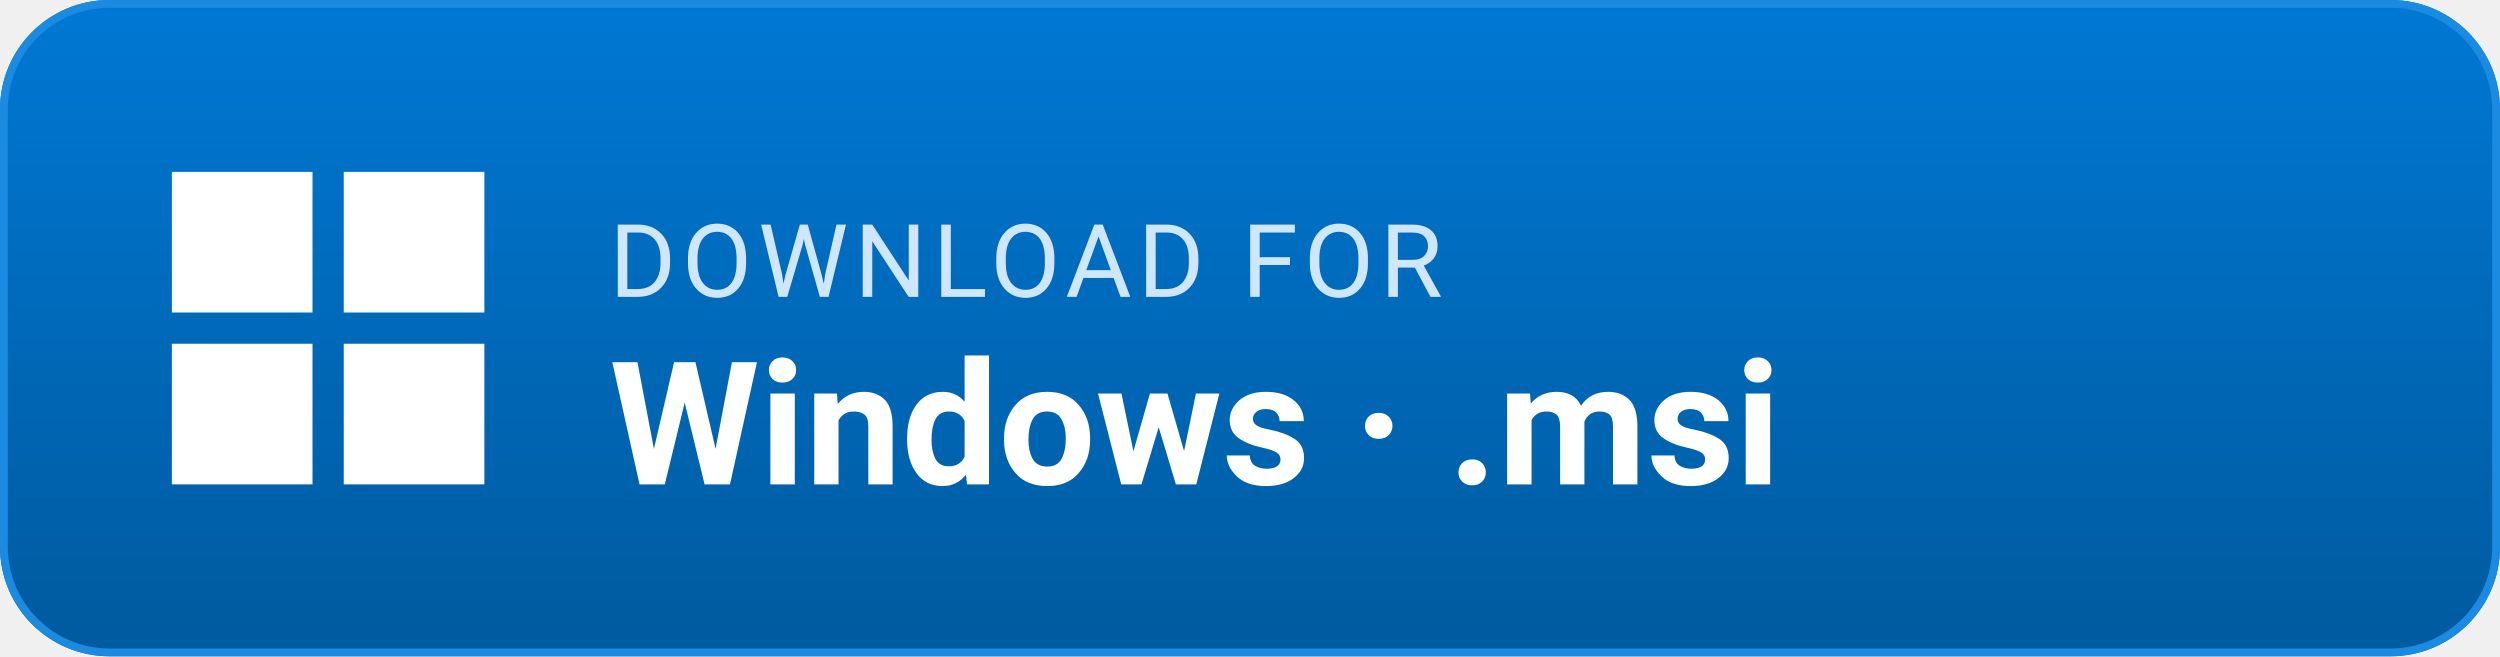
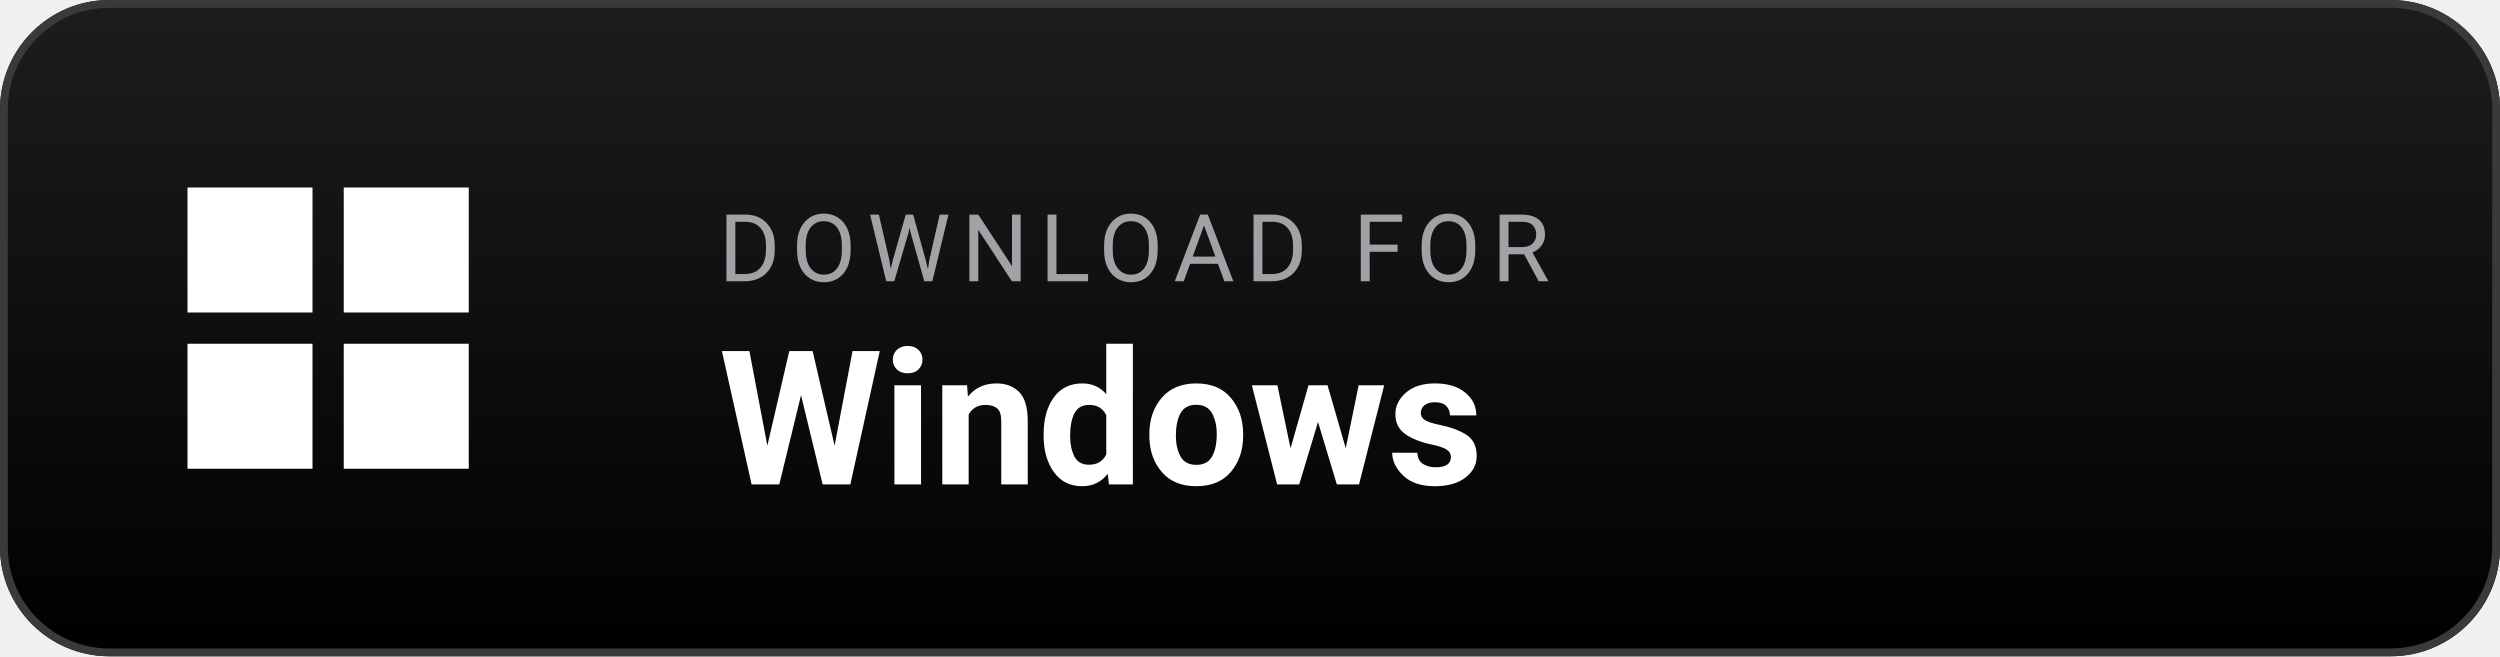
<svg xmlns="http://www.w3.org/2000/svg" width="320" height="84" viewBox="0 0 320 84">
  <defs>
    <linearGradient id="bg-win" x1="0" y1="0" x2="0" y2="1">
-       <stop offset="0" stop-color="#0078d4" />
-       <stop offset="1" stop-color="#005a9e" />
+       <stop offset="0" stop-color="#1d1d1f" />
+       <stop offset="1" stop-color="#000" />
    </linearGradient>
  </defs>
  <rect width="320" height="84" rx="14" fill="url(#bg-win)" />
-   <rect x="0.5" y="0.5" width="319" height="83" rx="13.5" fill="none" stroke="#1a8be0" stroke-width="1" />
-   <g fill="#fff" transform="translate(22 22)">
-     <rect x="0" y="0" width="18" height="18" />
-     <rect x="22" y="0" width="18" height="18" />
-     <rect x="0" y="22" width="18" height="18" />
-     <rect x="22" y="22" width="18" height="18" />
+   <rect x="0.5" y="0.5" width="319" height="83" rx="13.5" fill="none" stroke="#3a3a3c" stroke-width="1" />
+   <g fill="#fff" transform="translate(24 24)">
+     <rect x="0" y="0" width="16" height="16" />
+     <rect x="20" y="0" width="16" height="16" />
+     <rect x="0" y="20" width="16" height="16" />
+     <rect x="20" y="20" width="16" height="16" />
  </g>
-   <text x="78" y="38" font-family="-apple-system, 'Segoe UI', system-ui, Roboto, sans-serif" font-size="13" fill="#cfe6ff" letter-spacing="0.06em">DOWNLOAD FOR</text>
-   <text x="78" y="62" font-family="-apple-system, 'Segoe UI', system-ui, Roboto, sans-serif" font-size="22" font-weight="700" fill="#fff">Windows · .msi</text>
+   <text x="92" y="36" font-family="-apple-system, system-ui, 'Segoe UI', Roboto, sans-serif" font-size="12" fill="#a1a1a6" letter-spacing="0.12em">DOWNLOAD FOR</text>
+   <text x="92" y="62" font-family="-apple-system, system-ui, 'Segoe UI', Roboto, sans-serif" font-size="24" font-weight="700" fill="#fff">Windows</text>
</svg>
